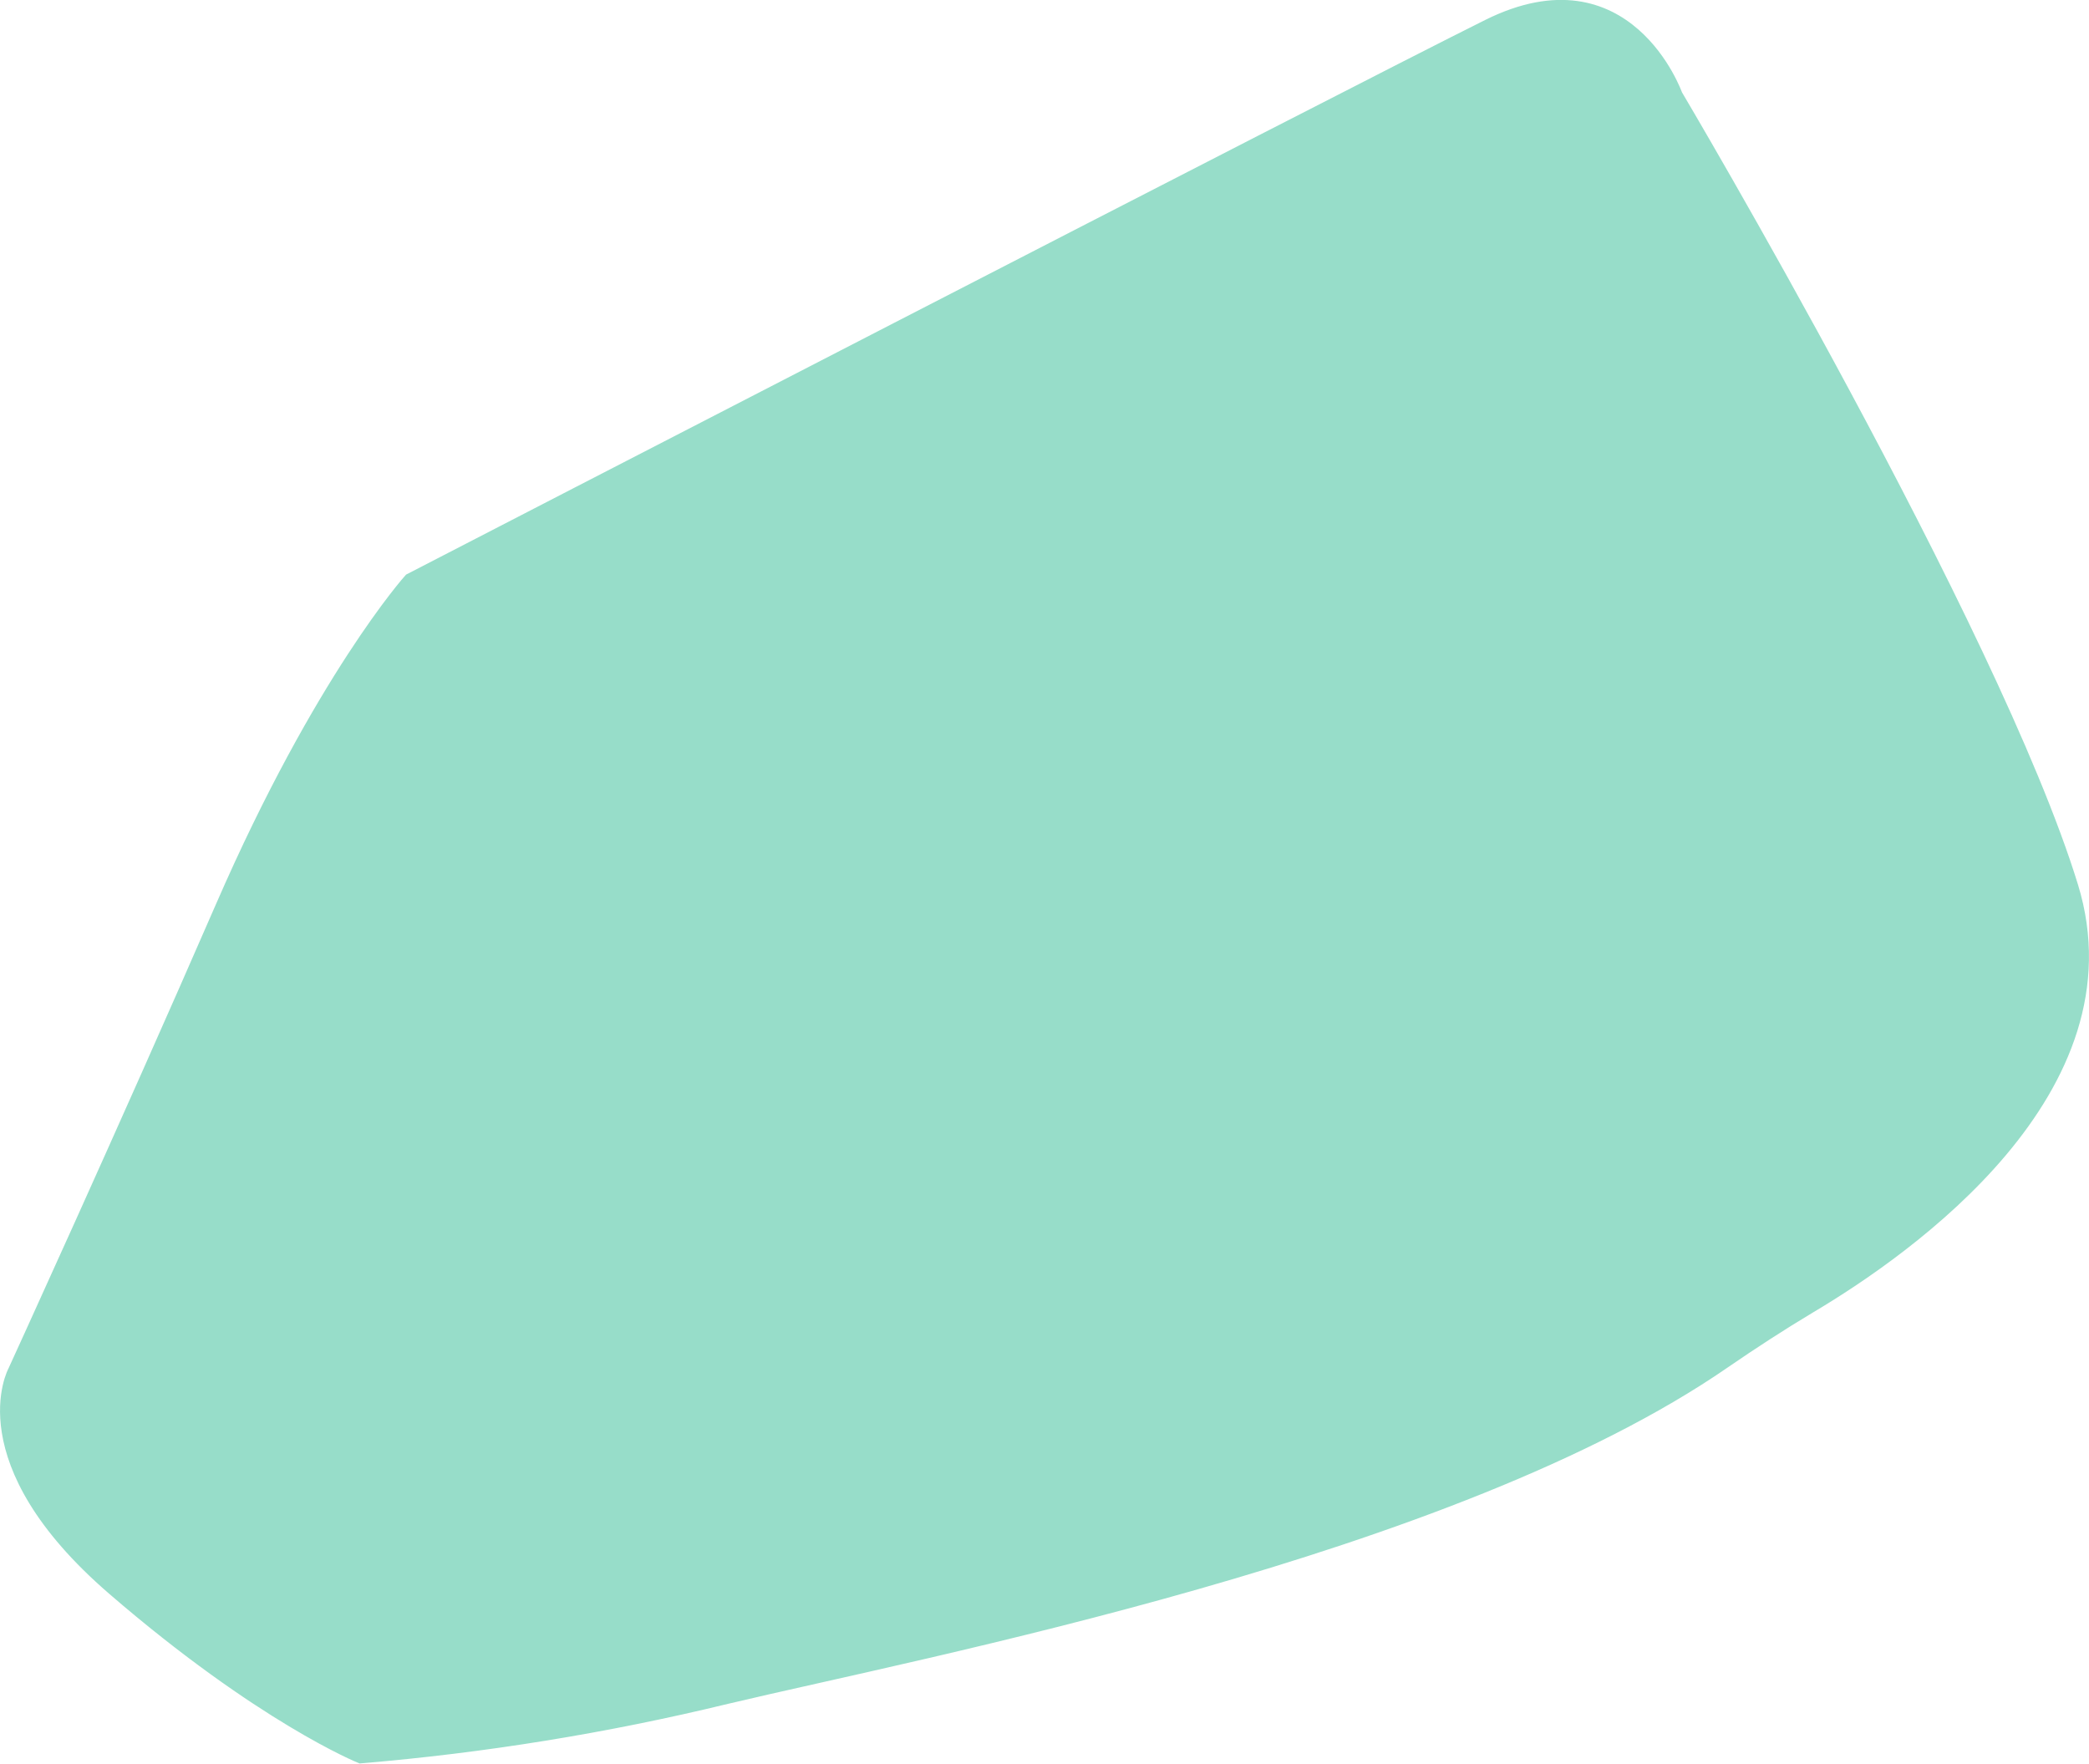
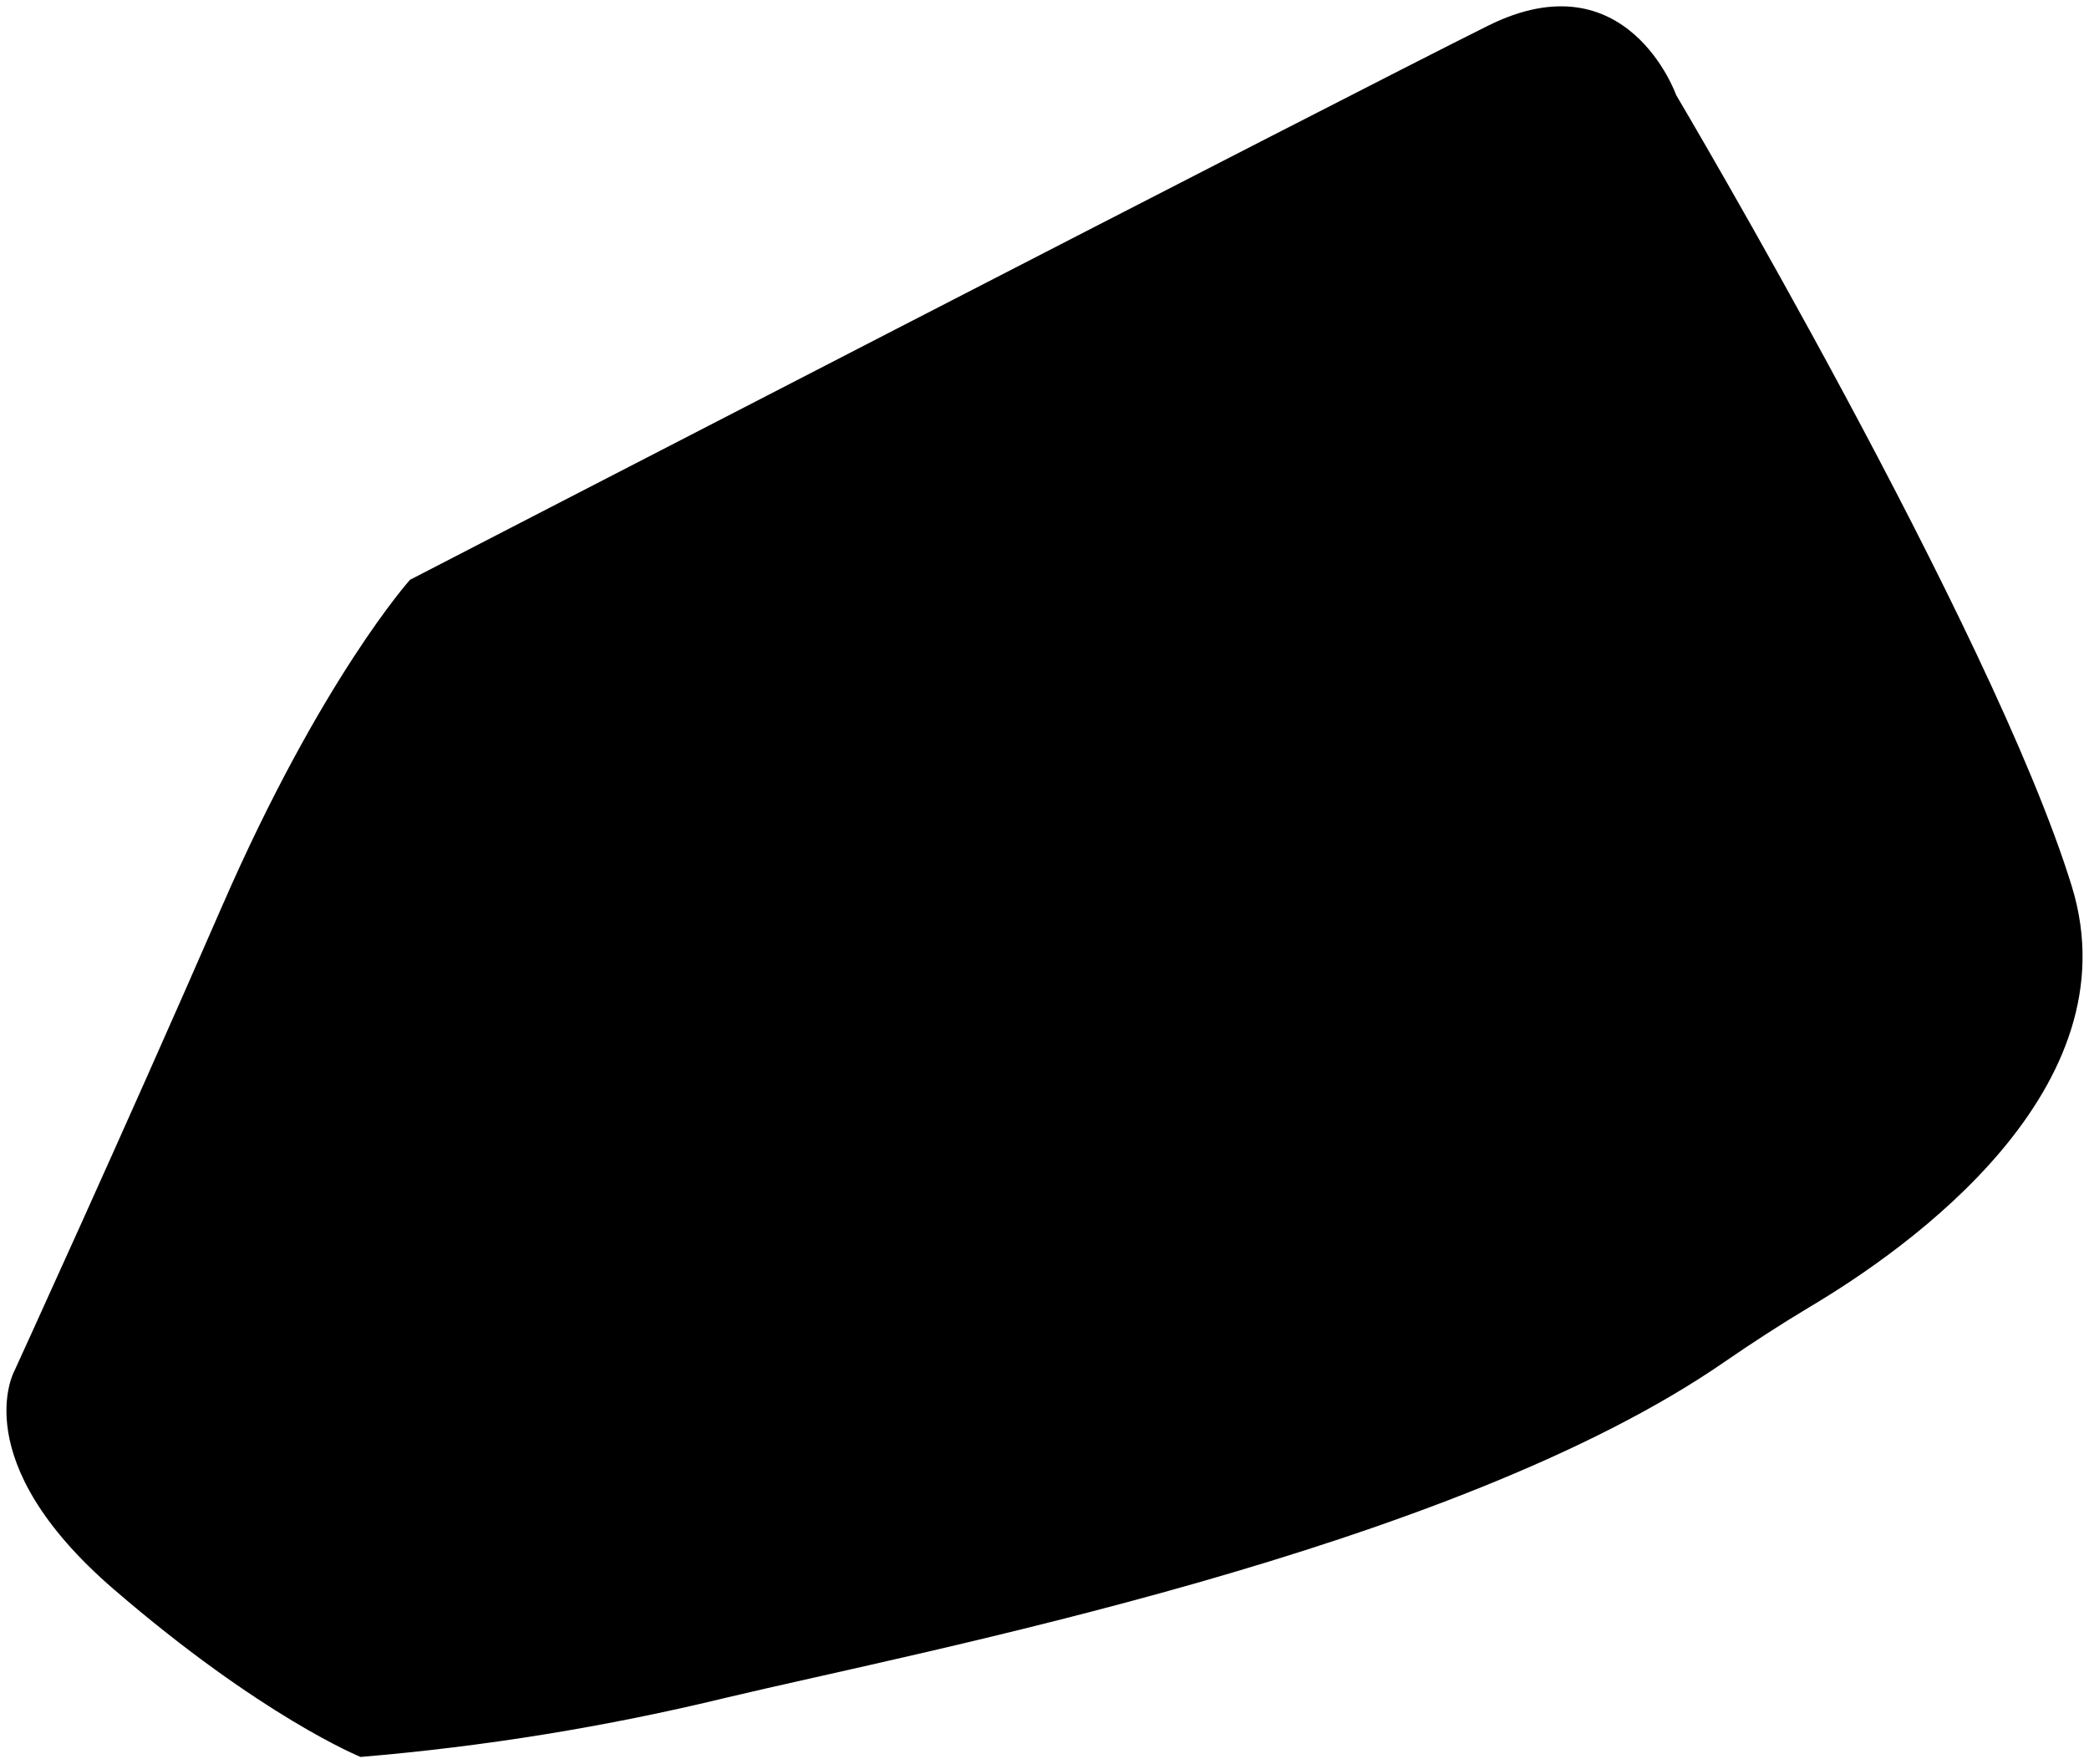
<svg xmlns="http://www.w3.org/2000/svg" viewBox="0 0 163.04 137.63">
-   <defs>
-     <style>.cls-1{fill:#97ddc9;stroke:#97ddc9;stroke-miterlimit:10;}</style>
-   </defs>
-   <g id="Layer_2" data-name="Layer 2">
-     <g id="Layer_1-2" data-name="Layer 1">
-       <path class="cls-1" d="M134.59,106.29c2.18-1.5,4.4-2.94,6.67-4.3,7.75-4.6,25.3-17,20.44-32.81-6.17-20.07-30.88-61.76-30.88-61.76S127-3.39,116.15,2,32,45.25,32,45.25,25.05,53,17.33,70.73,1.12,107,1.12,107-2.74,114,8.84,124s19.3,13.12,19.3,13.12a187.18,187.18,0,0,0,28.56-4.63C72.11,128.82,113.3,121,134.59,106.29Z" />
-     </g>
-   </g>
+   <path class="svg-background shape3-1" d="M134.59,106.29c2.18-1.5,4.4-2.94,6.67-4.3,7.75-4.6,25.3-17,20.44-32.81-6.17-20.07-30.88-61.76-30.88-61.76S127-3.39,116.15,2,32,45.25,32,45.25,25.05,53,17.33,70.73,1.12,107,1.12,107-2.74,114,8.84,124s19.3,13.12,19.3,13.12a187.18,187.18,0,0,0,28.56-4.63C72.11,128.82,113.3,121,134.59,106.29Z" />
</svg>
